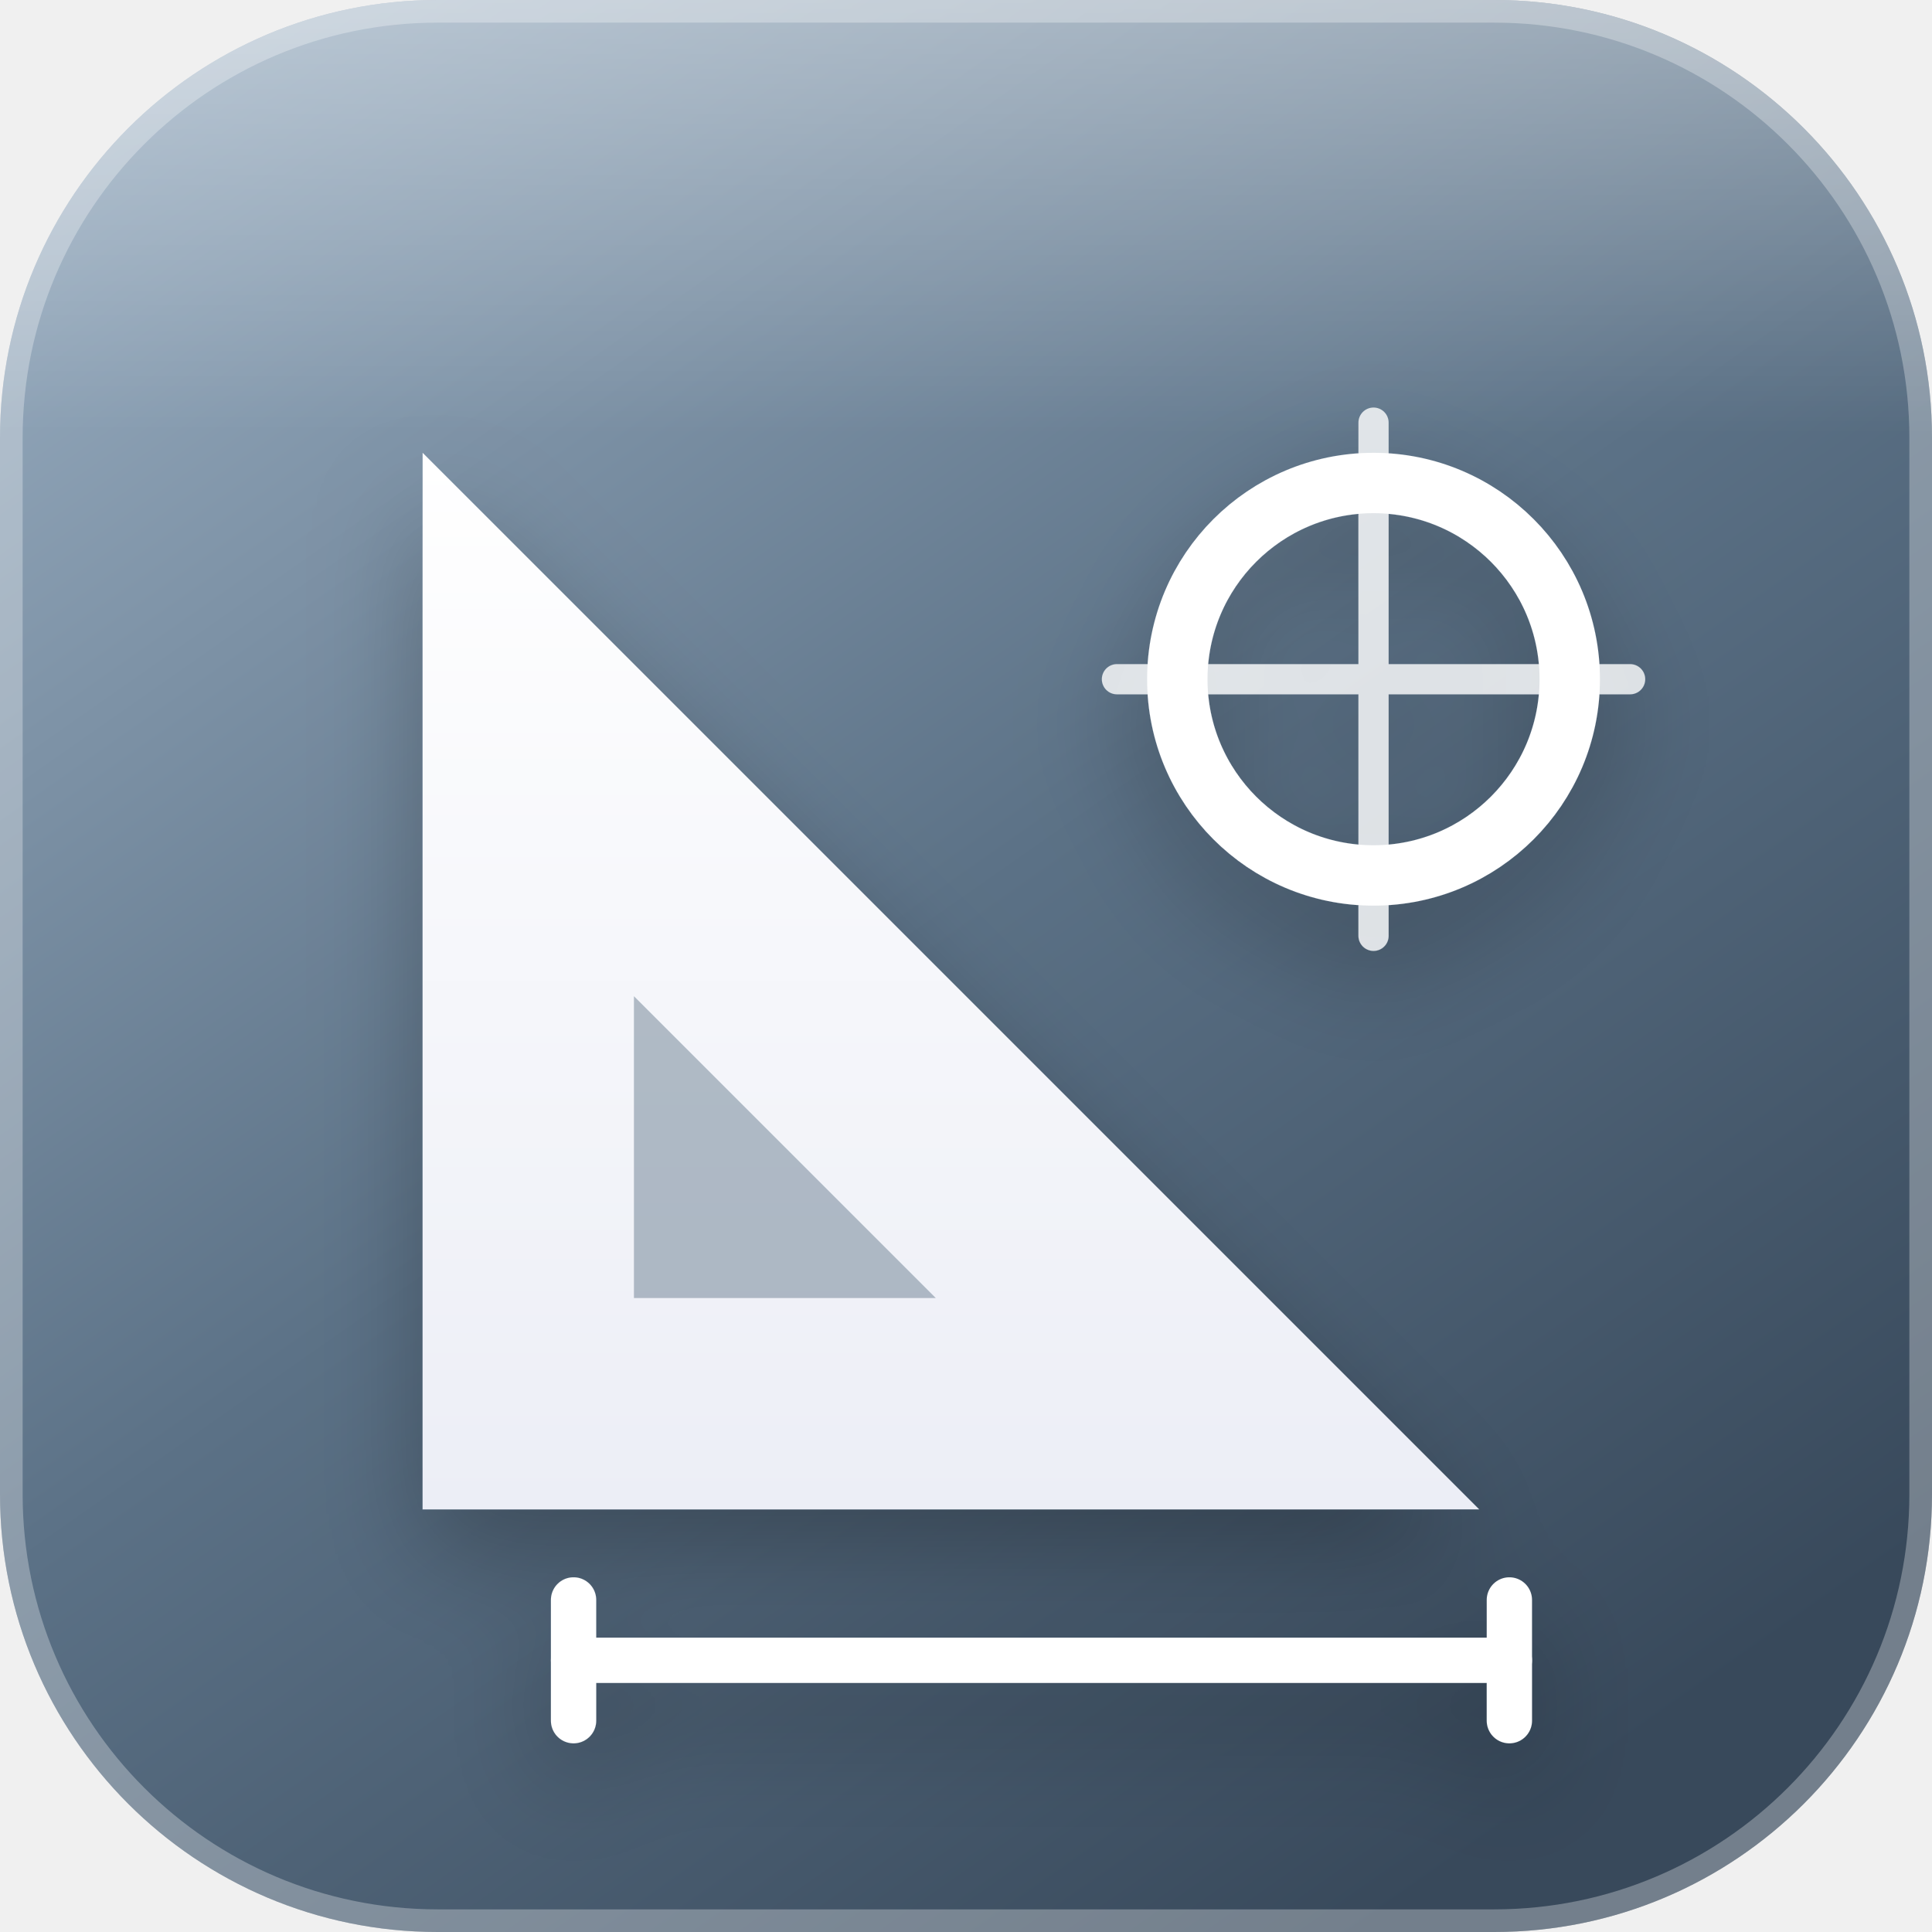
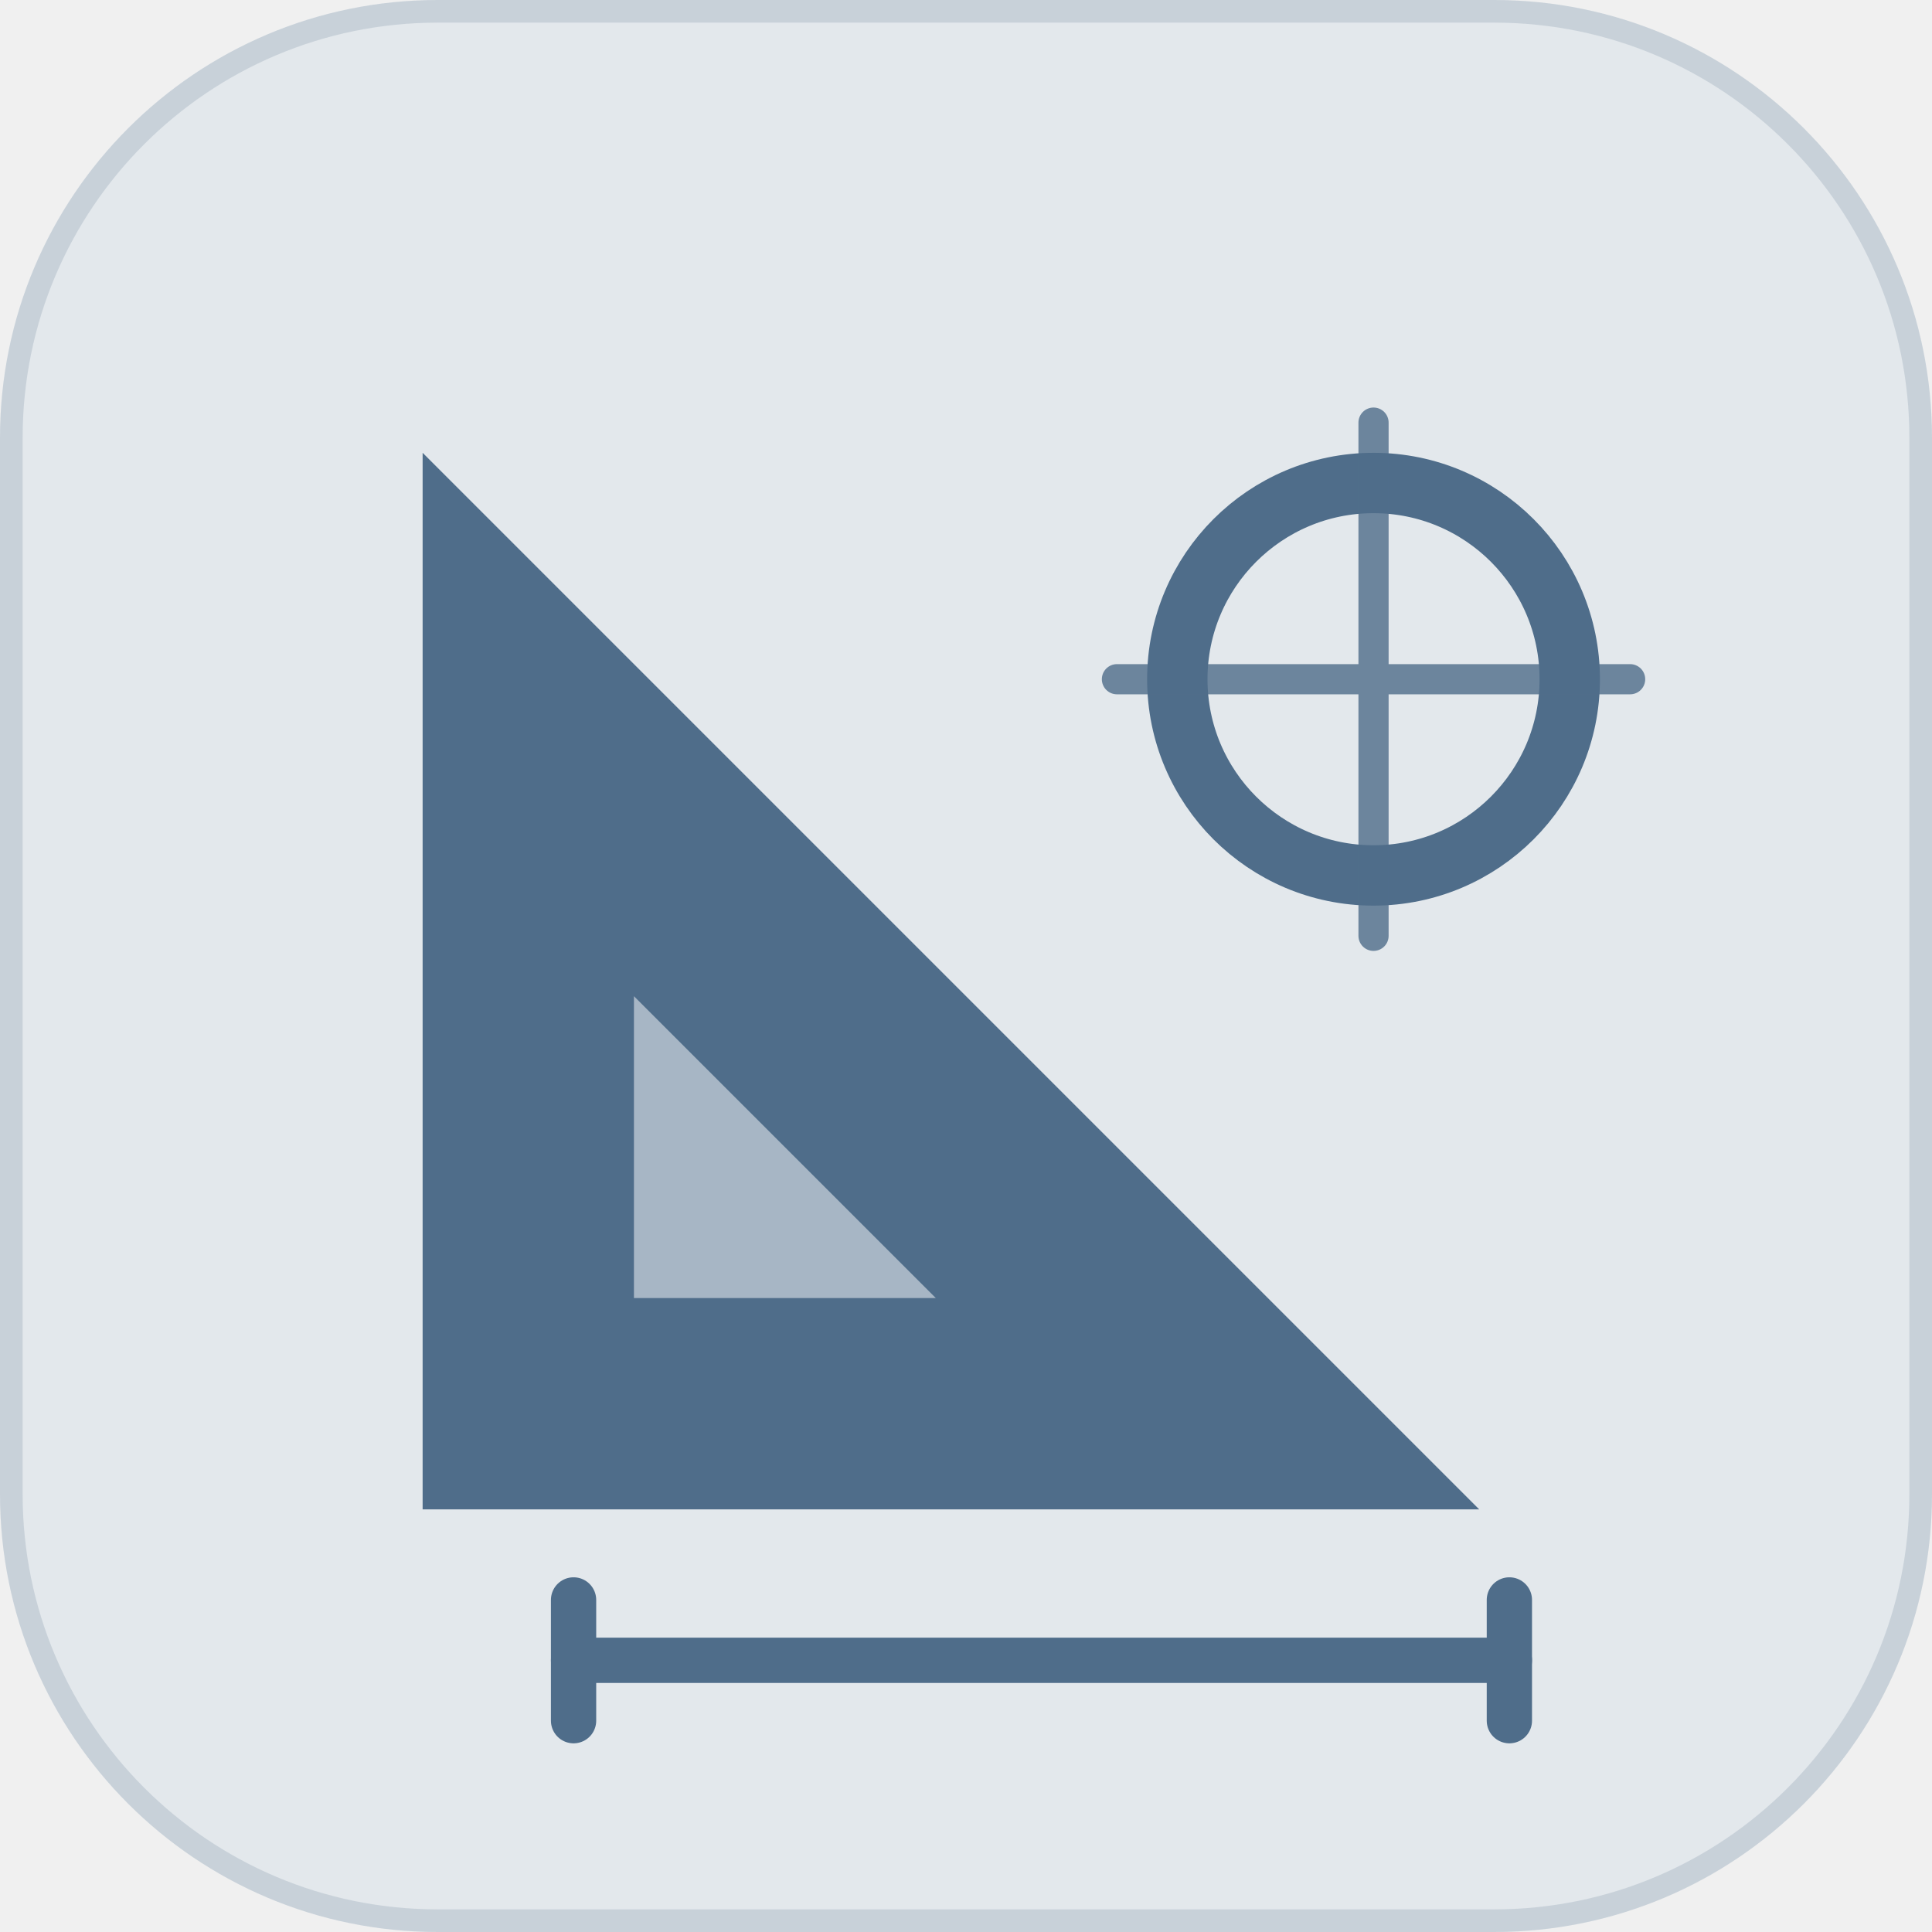
<svg xmlns="http://www.w3.org/2000/svg" viewBox="0 0 256 256">
-   <defs>
-     <linearGradient id="gloss" x1="0" y1="0" x2="0" y2="1">
-       <stop offset="0" stop-color="#fff" stop-opacity=".34" />
-       <stop offset=".5" stop-color="#fff" stop-opacity="0" />
-     </linearGradient>
-     <linearGradient id="wh" x1="0" y1="0" x2="0" y2="1">
-       <stop offset="0" stop-color="#fff" />
-       <stop offset="1" stop-color="#eceef6" />
-     </linearGradient>
-     <linearGradient id="wh2" x1="0" y1="0" x2="0" y2="1">
-       <stop offset="0" stop-color="#fff" stop-opacity=".75" />
-       <stop offset="1" stop-color="#fff" stop-opacity=".45" />
-     </linearGradient>
-     <filter id="sh" filterUnits="userSpaceOnUse" x="-64" y="-64" width="384" height="384">
-       <feDropShadow dx="0" dy="6" stdDeviation="7" flood-color="#000" flood-opacity=".26" />
-     </filter>
-     <clipPath id="tile-clip">
-       <rect width="256" height="256" rx="58" />
-     </clipPath>
-     <linearGradient id="hue" x1="0" y1="0" x2=".7" y2="1">
-       <stop offset="0" stop-color="#9fb3c6" />
-       <stop offset=".55" stop-color="#5b7186" />
-       <stop offset="1" stop-color="#38495b" />
-     </linearGradient>
-   </defs>
-   <g clip-path="url(#tile-clip)">
-     <rect width="256" height="256" fill="url(#hue)" />
-     <path d="M0 0H256V100Q128 130 0 100Z" fill="url(#gloss)" />
-     <rect x="1.5" y="1.5" width="253" height="253" rx="56.5" fill="none" stroke="#fff" stroke-opacity=".3" stroke-width="3" />
-   </g>
-   <g filter="url(#sh)">
-     <path d="M56 60V200H196Z" fill="url(#wh)" />
-     <path d="M84 132V172H124Z" fill="#5b7186" opacity=".45" />
-     <path d="M76 220H200" fill="none" stroke="#fff" stroke-width="6" stroke-linecap="round" stroke-linejoin="round" opacity="1" />
-     <path d="M76 212V228M200 212V228" fill="none" stroke="#fff" stroke-width="6" stroke-linecap="round" stroke-linejoin="round" opacity="1" />
-     <circle cx="182" cy="90" r="26" fill="none" stroke="#fff" stroke-width="8" />
-     <path d="M182 56V124M148 90H216" fill="none" stroke="#fff" stroke-width="4" stroke-linecap="round" stroke-linejoin="round" opacity="0.8" />
-   </g>
+   <rect width="256" height="256" rx="58" fill="#e3e8ec" />
+   <rect x="1.5" y="1.5" width="253" height="253" rx="56.5" fill="none" stroke="#4f6d8a" stroke-opacity=".18" stroke-width="3" />
+   <path d="M56 60V200H196Z" fill="#4f6d8a" />
+   <path d="M84 132V172H124Z" fill="#fff" opacity=".5" />
+   <path d="M76 220H200" fill="none" stroke="#4f6d8a" stroke-width="6" stroke-linecap="round" stroke-linejoin="round" opacity="1" />
+   <path d="M76 212V228M200 212V228" fill="none" stroke="#4f6d8a" stroke-width="6" stroke-linecap="round" stroke-linejoin="round" opacity="1" />
+   <circle cx="182" cy="90" r="26" fill="none" stroke="#4f6d8a" stroke-width="8" />
+   <path d="M182 56V124M148 90H216" fill="none" stroke="#4f6d8a" stroke-width="4" stroke-linecap="round" stroke-linejoin="round" opacity="0.8" />
</svg>
